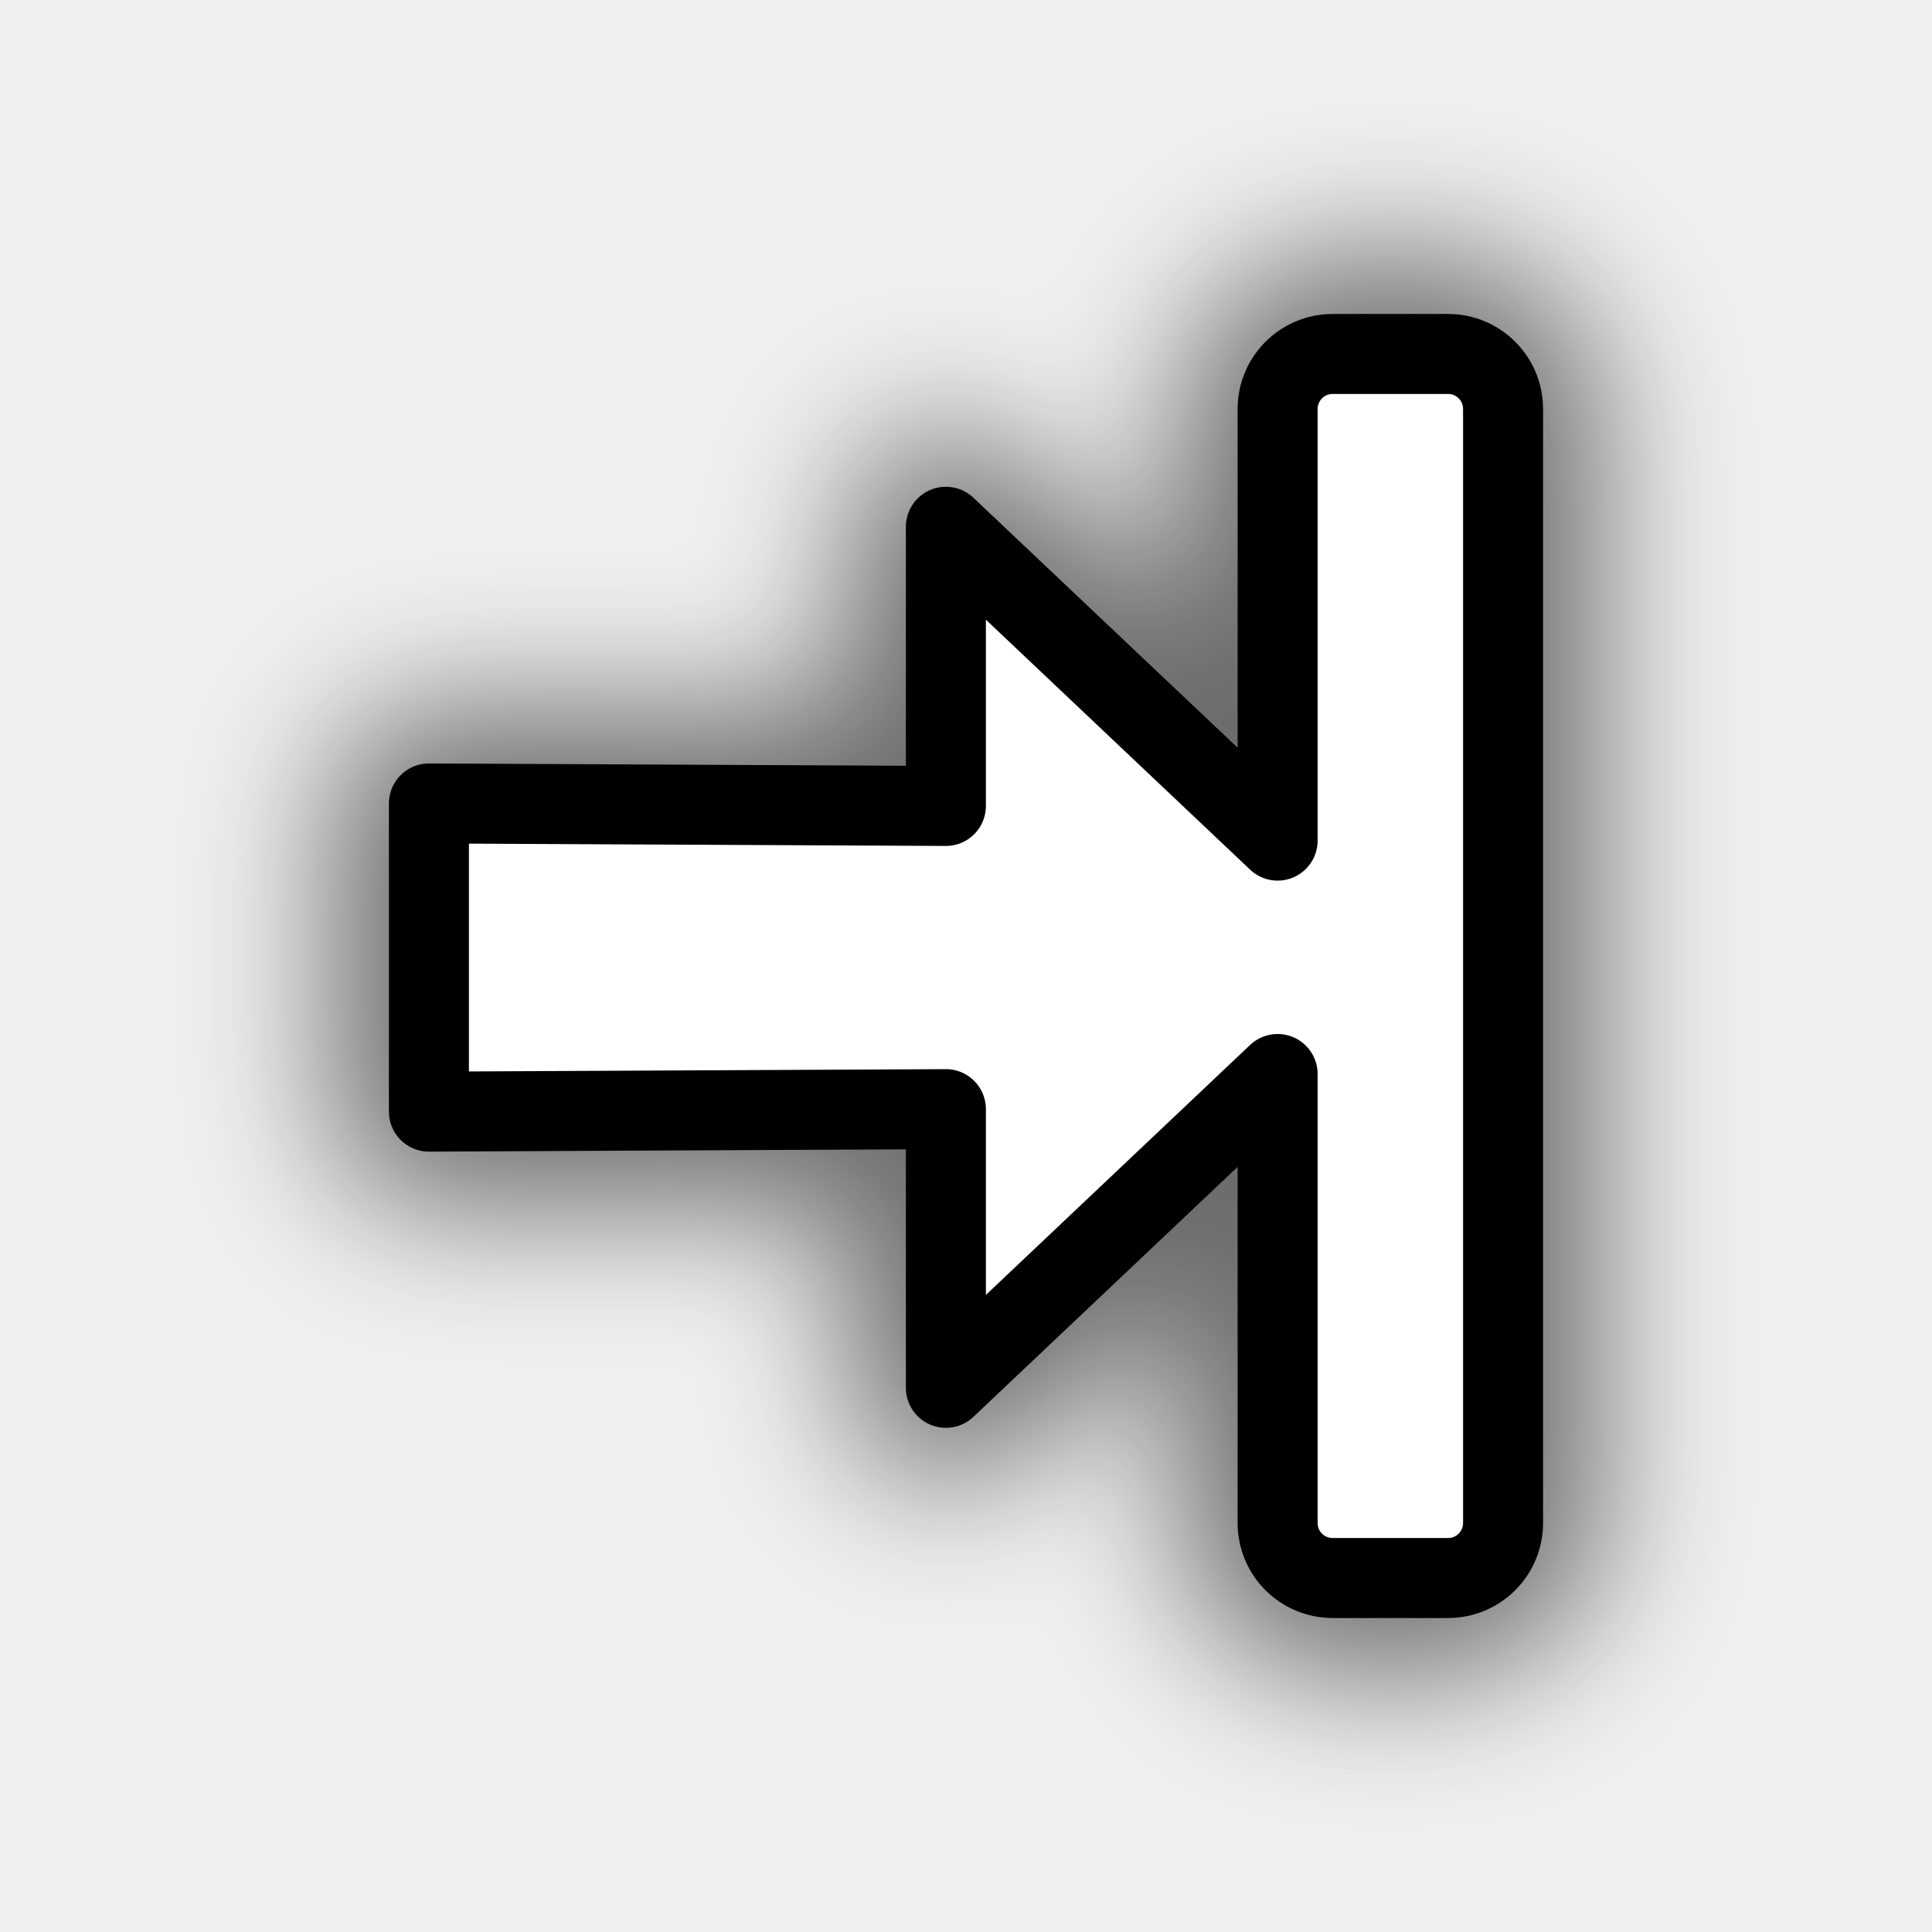
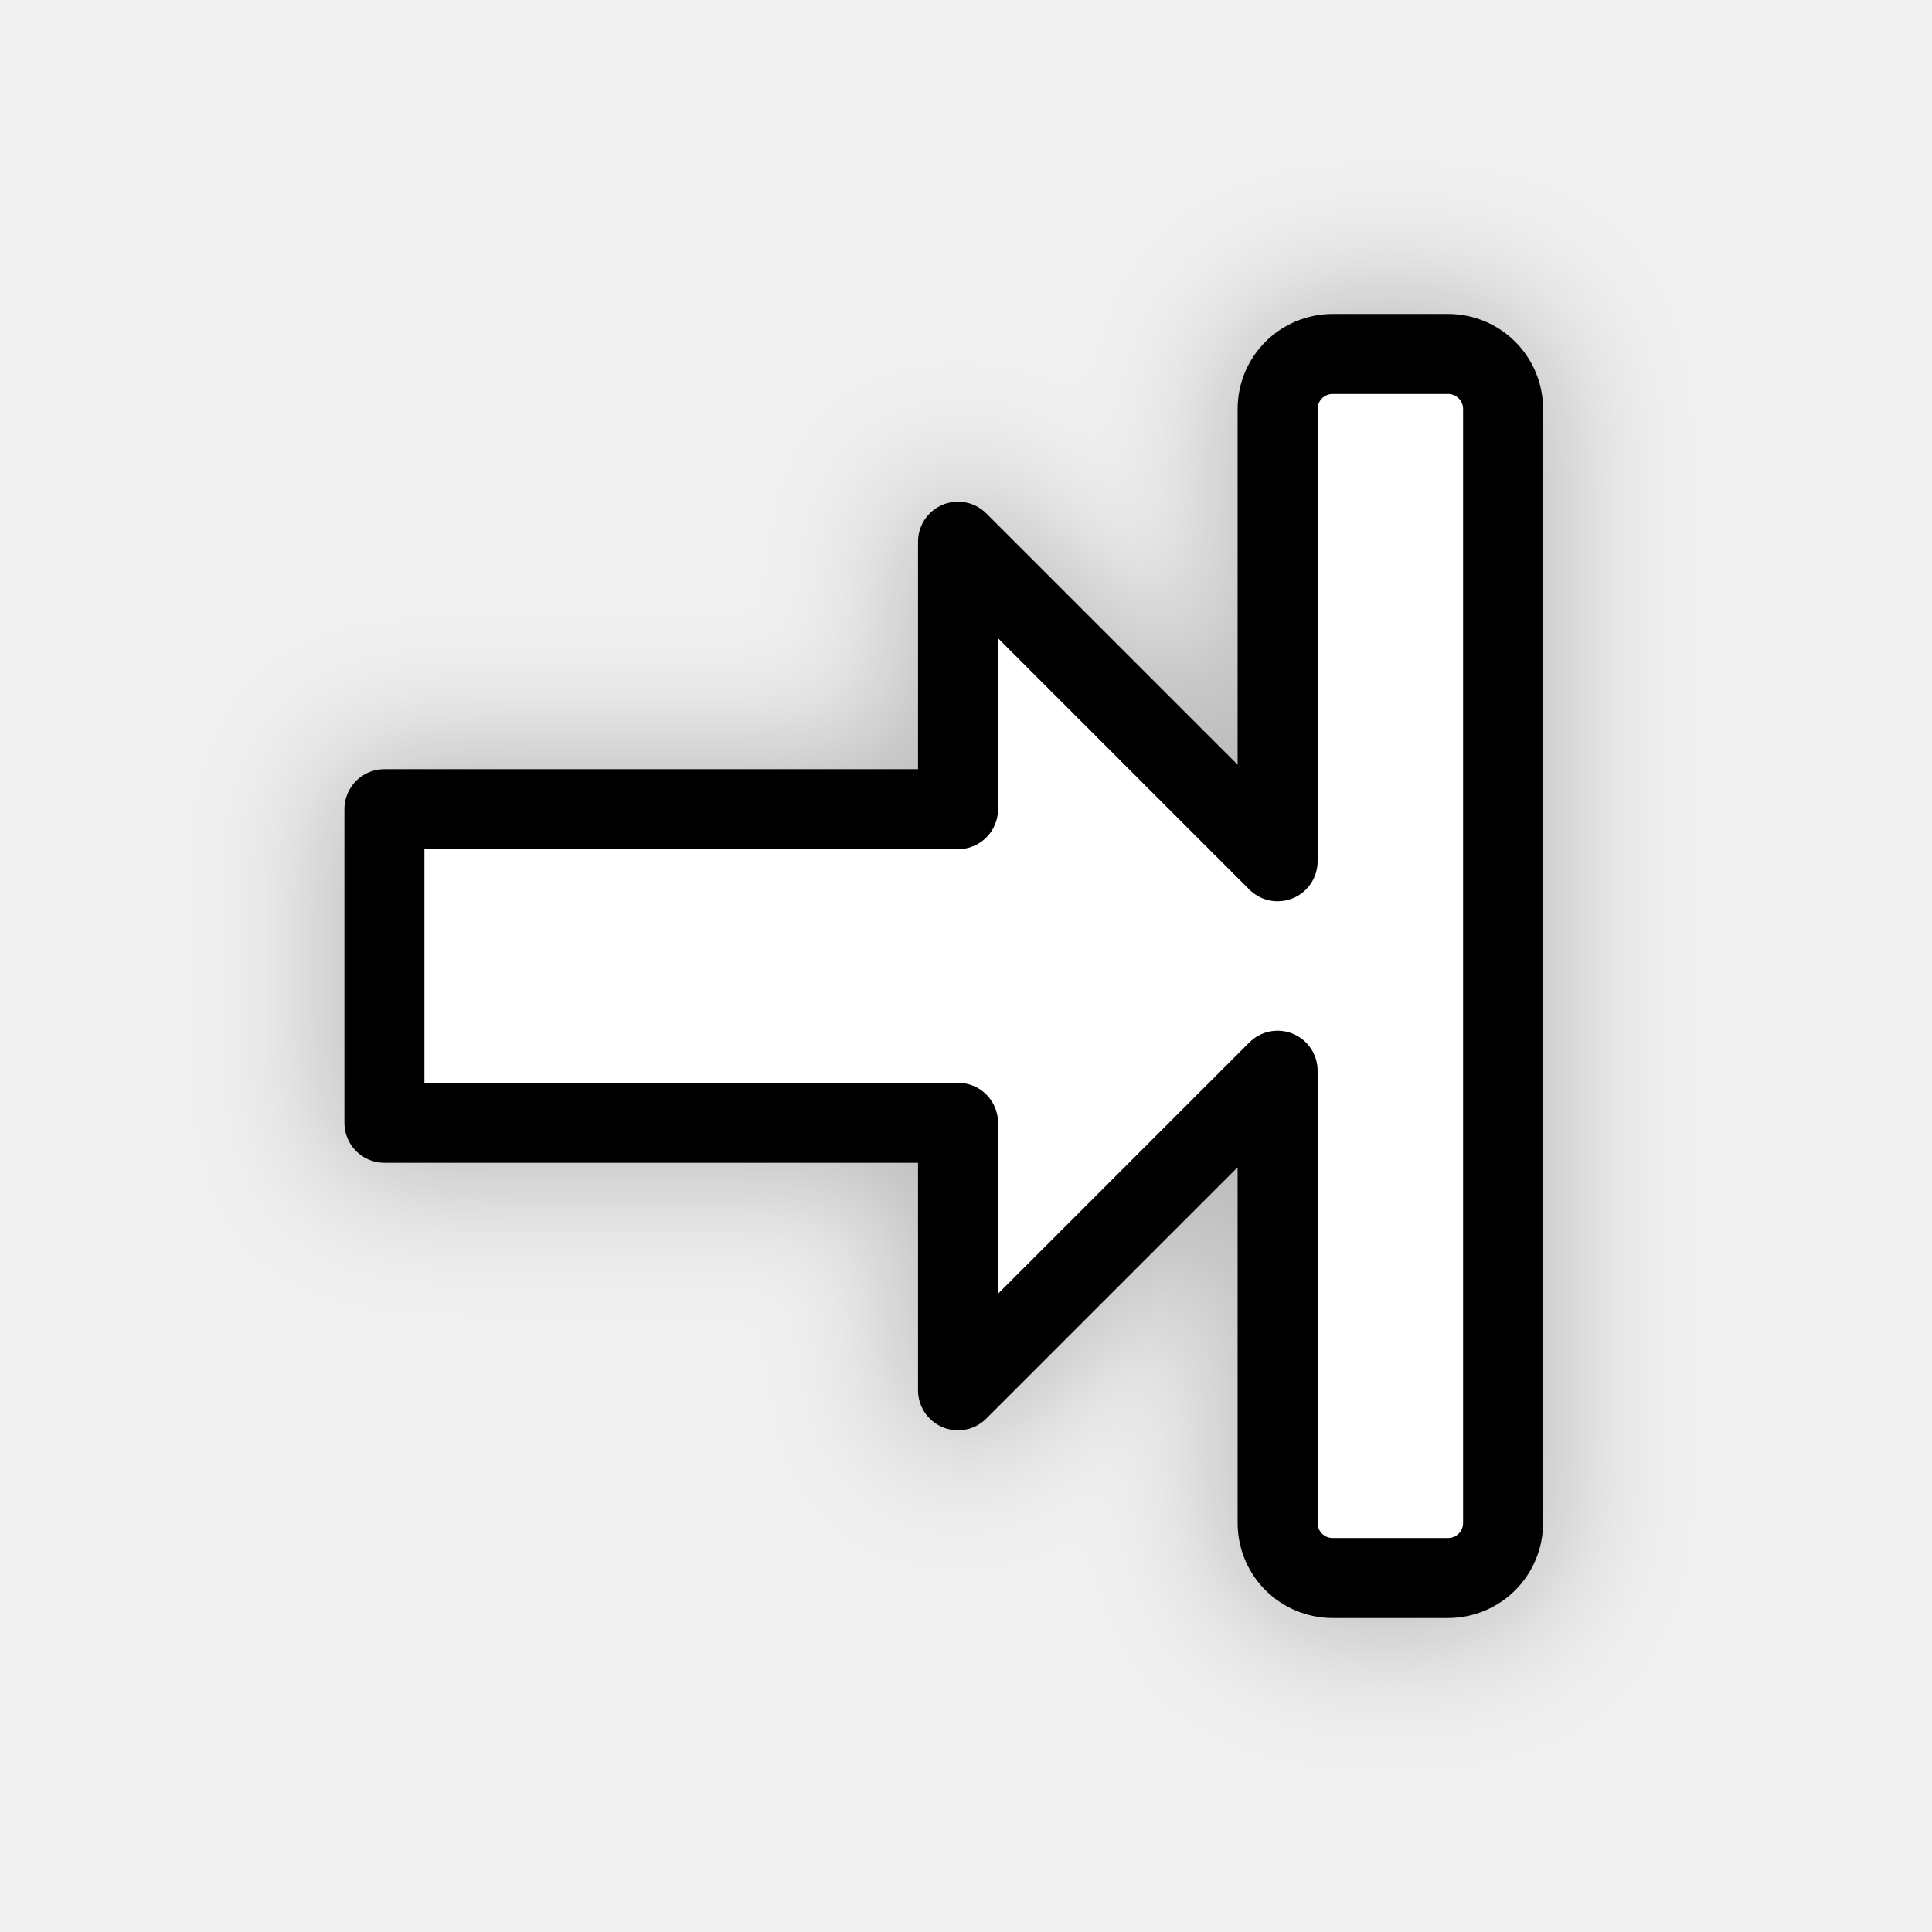
<svg xmlns="http://www.w3.org/2000/svg" xmlns:xlink="http://www.w3.org/1999/xlink" width="128" height="128" id="svg3999" version="1.1">
  <defs id="defs4001">
-     <filter id="filter3759" x="-0.14" width="1.28" y="-0.125" height="1.25">
-       <feGaussianBlur stdDeviation="4.889" id="feGaussianBlur3761" />
+     <filter style="color-interpolation-filters:sRGB" id="filter4126" x="-0.138" width="1.276" y="-0.126" height="1.253">
+       <feGaussianBlur stdDeviation="4.268" id="feGaussianBlur4128" />
    </filter>
  </defs>
  <g id="layer1" transform="translate(0,-924.3622)">
-     <path xlink:href="#path3762" style="opacity:0.55;fill:#000000;fill-opacity:1;stroke:none;filter:url(#filter3759)" id="path4974" d="m 88.312,941.438 c -5.445,0 -10.031,4.586 -10.031,10.031 l 0,13.812 -11.25,-10.656 a 6.365,6.365 0 0 0 -10.75,4.625 l 0,12.094 -27.844,-0.125 a 6.365,6.365 0 0 0 -6.406,6.375 l 0,20.406 a 6.365,6.365 0 0 0 6.406,6.375 l 27.844,-0.125 0,12.062 a 6.365,6.365 0 0 0 10.75,4.625 l 11.25,-10.625 0,14.938 c 0,5.445 4.586,10.031 10.031,10.031 l 7.625,0 c 5.445,0 10.031,-4.586 10.031,-10.031 l 0,-73.781 c 0,-5.445 -4.586,-10.031 -10.031,-10.031 l -7.625,0 z" transform="translate(4.4e-6,0.00282999)" />
-     <path id="path3762" d="m 88.297,947.814 c -2.024,0 -3.652,1.628 -3.652,3.652 l 0,28.589 -21.977,-20.792 0,18.495 -34.251,-0.165 0,20.418 34.251,-0.165 0,18.463 21.977,-20.792 0,29.741 c 0,2.024 1.628,3.652 3.652,3.652 l 7.633,0 c 2.024,0 3.652,-1.628 3.652,-3.652 l 0,-73.793 c 0,-2.024 -1.628,-3.652 -3.652,-3.652 z" style="fill:#ffffff;fill-opacity:1;stroke:#000000;stroke-width:5.3;stroke-linejoin:round;stroke-miterlimit:4;stroke-opacity:1;stroke-dasharray:none;stroke-dashoffset:0" />
+     <path xlink:href="#path3762" style="opacity:0.22;fill:#000000;fill-opacity:1;stroke:none;stroke-width:5.3;stroke-linejoin:round;stroke-miterlimit:4;stroke-dasharray:none;stroke-dashoffset:0;stroke-opacity:1;filter:url(#filter4126)" id="path4124" d="m 88.297,943.924 c -4.11,0 -7.541,3.431 -7.541,7.541 l 0,20.57 L 66.221,957.5 a 3.889,3.889 0 0 0 -6.639,2.75 l 0,13.834 -34.113,0 a 3.889,3.889 0 0 0 -3.889,3.889 l 0,20.777 a 3.889,3.889 0 0 0 3.889,3.889 l 34.113,0 0,13.834 a 3.889,3.889 0 0 0 6.639,2.75 l 14.535,-14.535 0,20.57 c 0,4.11 3.431,7.541 7.541,7.541 l 7.633,0 c 4.11,0 7.541,-3.431 7.541,-7.541 l 0,-73.793 c 0,-4.11 -3.431,-7.541 -7.541,-7.541 l -7.633,0 z" />
+     <path style="fill:#ffffff;fill-opacity:1;stroke:#000000;stroke-width:5.3;stroke-linejoin:round;stroke-miterlimit:4;stroke-dasharray:none;stroke-dashoffset:0;stroke-opacity:1" d="m 88.297,947.813 c -2.024,0 -3.652,1.628 -3.652,3.652 l 0,29.959 -21.174,-21.174 0,17.723 -38.002,0 0,20.777 38.002,0 0,17.723 21.174,-21.174 0,29.959 c 0,2.024 1.628,3.652 3.652,3.652 l 7.633,0 c 2.024,0 3.652,-1.628 3.652,-3.652 l 0,-73.793 c 0,-2.024 -1.628,-3.652 -3.652,-3.652 z" id="path3762" />
    <g id="layer1-9" transform="matrix(1.177462,0,0,1.177462,-144.0686,-147.6169)">
      <g id="g4528">
        <g id="g4524-8" transform="matrix(0,1,-1,0,1055.523,923.2685)" />
      </g>
    </g>
  </g>
</svg>
